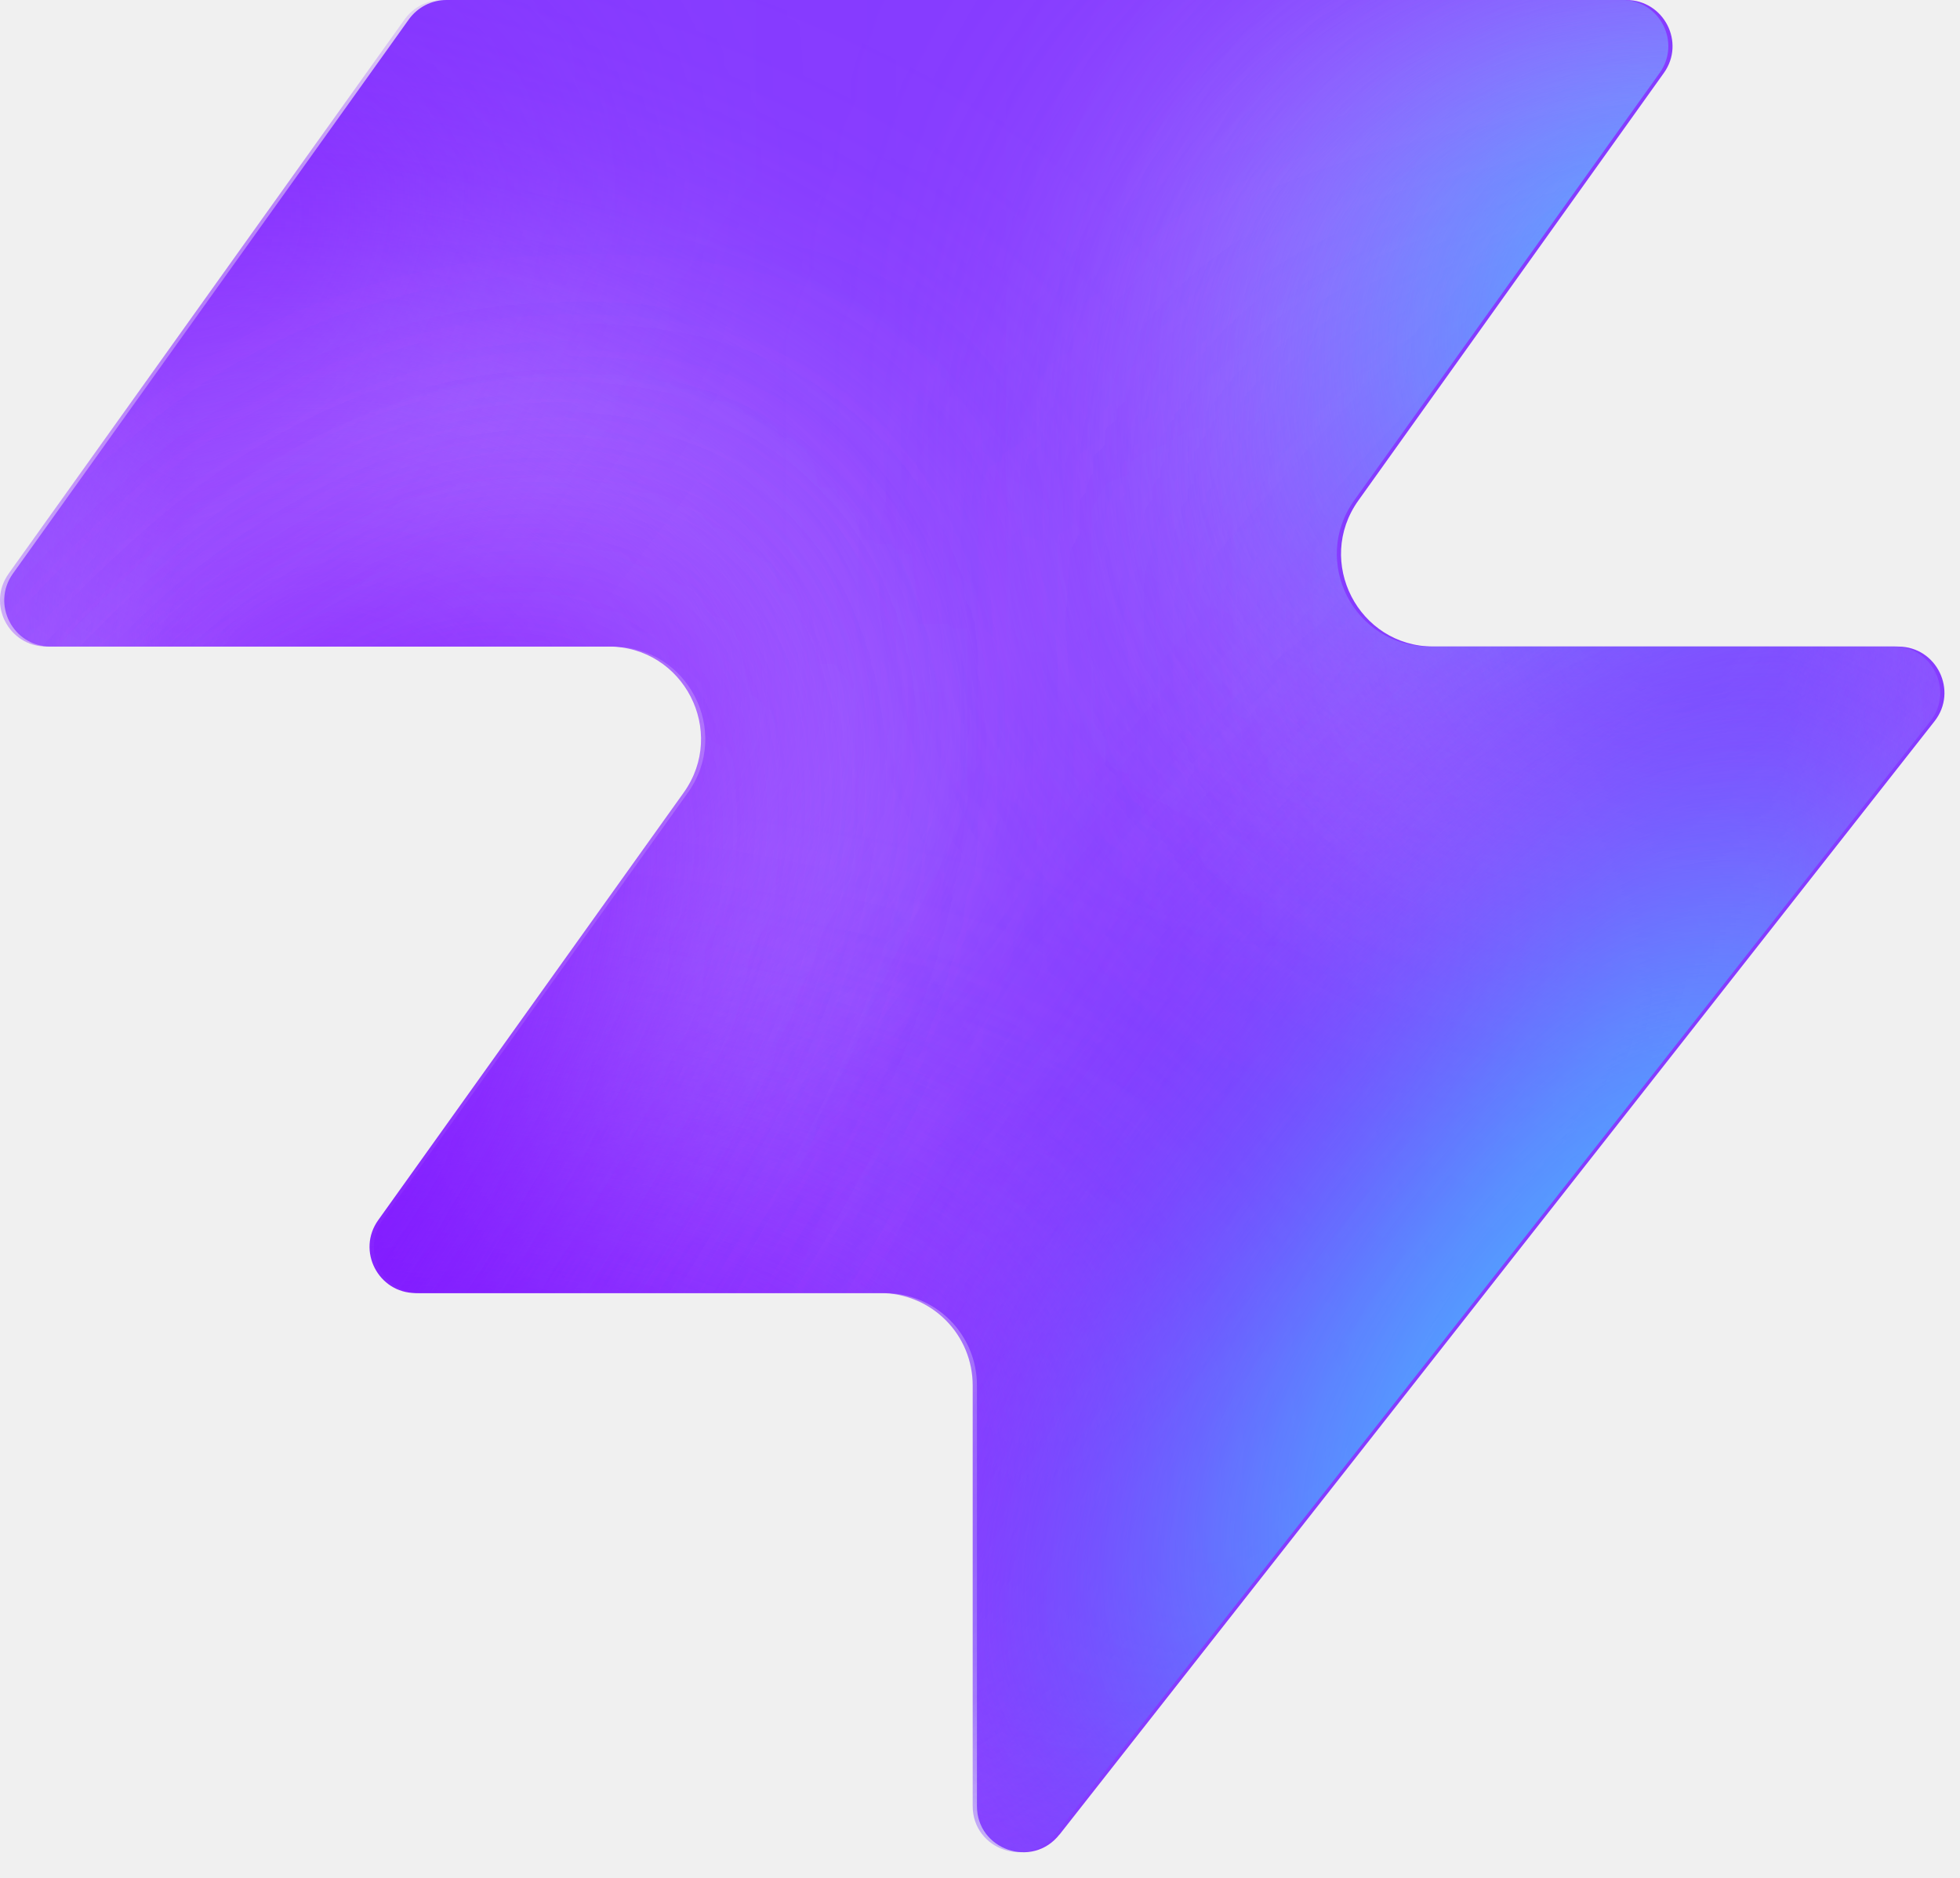
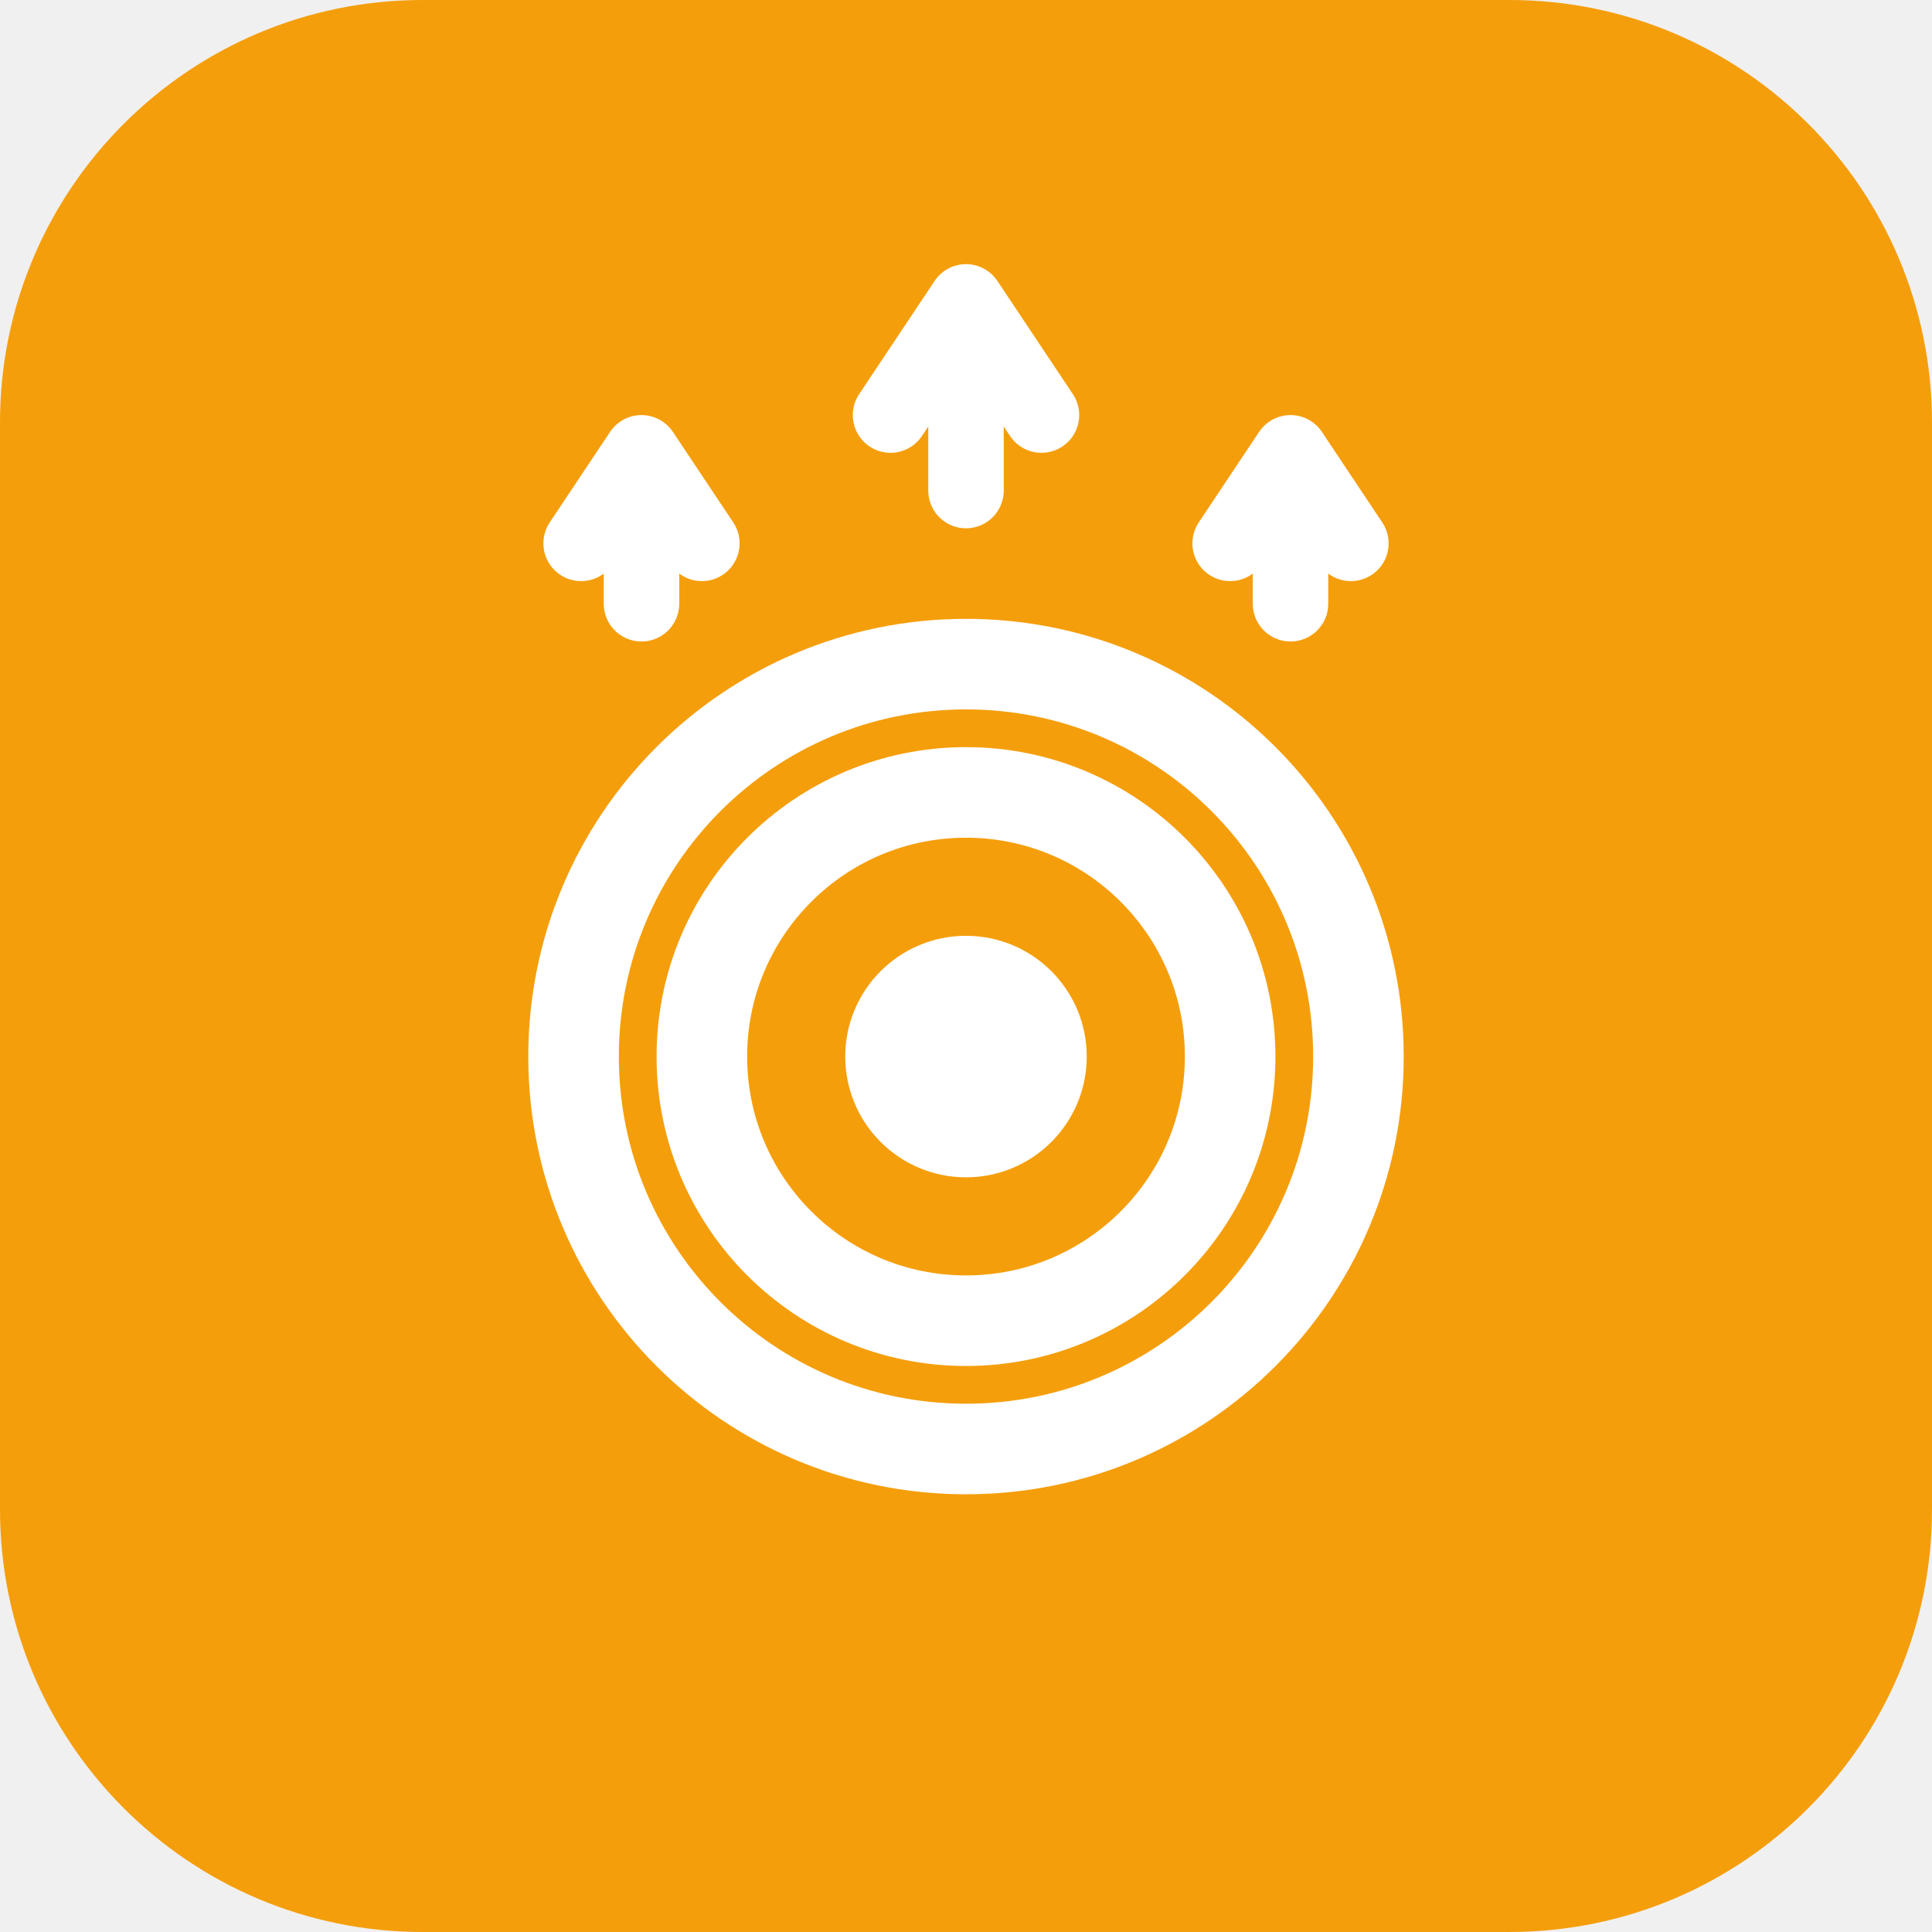
- <svg xmlns="http://www.w3.org/2000/svg" width="48" height="46" fill="none" viewBox="0 0 48 46">
-   <path fill="#863bff" d="M25.946 44.938c-.664.845-2.021.375-2.021-.698V33.937a2.26 2.26 0 0 0-2.262-2.262H10.287c-.92 0-1.456-1.04-.92-1.788l7.48-10.471c1.07-1.497 0-3.578-1.842-3.578H1.237c-.92 0-1.456-1.04-.92-1.788L10.013.474c.214-.297.556-.474.92-.474h28.894c.92 0 1.456 1.04.92 1.788l-7.48 10.471c-1.07 1.498 0 3.579 1.842 3.579h11.377c.943 0 1.473 1.088.89 1.83L25.947 44.94z" style="fill:#863bff;fill:color(display-p3 .525 .23 1);fill-opacity:1" />
-   <mask id="a" width="48" height="46" x="0" y="0" maskUnits="userSpaceOnUse" style="mask-type:alpha">
-     <path fill="#000" d="M25.842 44.938c-.664.844-2.021.375-2.021-.698V33.937a2.26 2.26 0 0 0-2.262-2.262H10.183c-.92 0-1.456-1.04-.92-1.788l7.48-10.471c1.07-1.498 0-3.579-1.842-3.579H1.133c-.92 0-1.456-1.04-.92-1.787L9.91.473c.214-.297.556-.474.92-.474h28.894c.92 0 1.456 1.04.92 1.788l-7.48 10.471c-1.07 1.498 0 3.578 1.842 3.578h11.377c.943 0 1.473 1.088.89 1.832L25.843 44.94z" style="fill:#000;fill-opacity:1" />
-   </mask>
-   <g mask="url(#a)">
-     <g filter="url(#b)">
-       <ellipse cx="5.508" cy="14.704" fill="#ede6ff" rx="5.508" ry="14.704" style="fill:#ede6ff;fill:color(display-p3 .927 .903 1);fill-opacity:1" transform="matrix(.00324 1 1 -.00324 -4.47 31.516)" />
-     </g>
-     <g filter="url(#c)">
-       <ellipse cx="10.399" cy="29.851" fill="#ede6ff" rx="10.399" ry="29.851" style="fill:#ede6ff;fill:color(display-p3 .927 .903 1);fill-opacity:1" transform="matrix(.00324 1 1 -.00324 -39.328 7.883)" />
-     </g>
-     <g filter="url(#d)">
-       <ellipse cx="5.508" cy="30.487" fill="#7e14ff" rx="5.508" ry="30.487" style="fill:#7e14ff;fill:color(display-p3 .492 .077 1);fill-opacity:1" transform="rotate(89.814 -25.913 -14.639)scale(1 -1)" />
-     </g>
-     <g filter="url(#e)">
-       <ellipse cx="5.508" cy="30.599" fill="#7e14ff" rx="5.508" ry="30.599" style="fill:#7e14ff;fill:color(display-p3 .492 .077 1);fill-opacity:1" transform="rotate(89.814 -32.644 -3.334)scale(1 -1)" />
-     </g>
-     <g filter="url(#f)">
-       <ellipse cx="5.508" cy="30.599" fill="#7e14ff" rx="5.508" ry="30.599" style="fill:#7e14ff;fill:color(display-p3 .492 .077 1);fill-opacity:1" transform="matrix(.00324 1 1 -.00324 -34.34 30.47)" />
-     </g>
-     <g filter="url(#g)">
-       <ellipse cx="14.072" cy="22.078" fill="#ede6ff" rx="14.072" ry="22.078" style="fill:#ede6ff;fill:color(display-p3 .927 .903 1);fill-opacity:1" transform="rotate(93.35 24.506 48.493)scale(-1 1)" />
-     </g>
-     <g filter="url(#h)">
-       <ellipse cx="3.47" cy="21.501" fill="#7e14ff" rx="3.47" ry="21.501" style="fill:#7e14ff;fill:color(display-p3 .492 .077 1);fill-opacity:1" transform="rotate(89.009 28.708 47.59)scale(-1 1)" />
-     </g>
-     <g filter="url(#i)">
-       <ellipse cx="3.47" cy="21.501" fill="#7e14ff" rx="3.47" ry="21.501" style="fill:#7e14ff;fill:color(display-p3 .492 .077 1);fill-opacity:1" transform="rotate(89.009 28.708 47.59)scale(-1 1)" />
-     </g>
-     <g filter="url(#j)">
-       <ellipse cx=".387" cy="8.972" fill="#7e14ff" rx="4.407" ry="29.108" style="fill:#7e14ff;fill:color(display-p3 .492 .077 1);fill-opacity:1" transform="rotate(39.51 .387 8.972)" />
-     </g>
-     <g filter="url(#k)">
-       <ellipse cx="47.523" cy="-6.092" fill="#7e14ff" rx="4.407" ry="29.108" style="fill:#7e14ff;fill:color(display-p3 .492 .077 1);fill-opacity:1" transform="rotate(37.892 47.523 -6.092)" />
-     </g>
-     <g filter="url(#l)">
-       <ellipse cx="41.412" cy="6.333" fill="#47bfff" rx="5.971" ry="9.665" style="fill:#47bfff;fill:color(display-p3 .28 .748 1);fill-opacity:1" transform="rotate(37.892 41.412 6.333)" />
-     </g>
-     <g filter="url(#m)">
-       <ellipse cx="-1.879" cy="38.332" fill="#7e14ff" rx="4.407" ry="29.108" style="fill:#7e14ff;fill:color(display-p3 .492 .077 1);fill-opacity:1" transform="rotate(37.892 -1.88 38.332)" />
-     </g>
-     <g filter="url(#n)">
-       <ellipse cx="-1.879" cy="38.332" fill="#7e14ff" rx="4.407" ry="29.108" style="fill:#7e14ff;fill:color(display-p3 .492 .077 1);fill-opacity:1" transform="rotate(37.892 -1.88 38.332)" />
-     </g>
-     <g filter="url(#o)">
-       <ellipse cx="35.651" cy="29.907" fill="#7e14ff" rx="4.407" ry="29.108" style="fill:#7e14ff;fill:color(display-p3 .492 .077 1);fill-opacity:1" transform="rotate(37.892 35.651 29.907)" />
-     </g>
-     <g filter="url(#p)">
-       <ellipse cx="38.418" cy="32.4" fill="#47bfff" rx="5.971" ry="15.297" style="fill:#47bfff;fill:color(display-p3 .28 .748 1);fill-opacity:1" transform="rotate(37.892 38.418 32.4)" />
-     </g>
+ <svg xmlns="http://www.w3.org/2000/svg" viewBox="0 0 256 256">
+   <rect width="256" height="256" fill="#F59E0B" rx="56" />
+   <circle cx="128" cy="140" r="35" fill="none" stroke="white" stroke-width="12" />
+   <circle cx="128" cy="140" r="52" fill="none" stroke="white" stroke-width="12" />
+   <circle cx="128" cy="140" r="16" fill="white" />
+   <g transform="translate(85, 60)">
+     <path d="M 0 20 L 0 0 M -8 12 L 0 0 L 8 12" stroke="white" stroke-width="10" stroke-linecap="round" stroke-linejoin="round" fill="none" />
  </g>
-   <defs>
-     <filter id="b" width="60.045" height="41.654" x="-19.77" y="16.149" color-interpolation-filters="sRGB" filterUnits="userSpaceOnUse">
-       <feFlood flood-opacity="0" result="BackgroundImageFix" />
-       <feBlend in="SourceGraphic" in2="BackgroundImageFix" result="shape" />
-       <feGaussianBlur result="effect1_foregroundBlur_2002_17158" stdDeviation="7.659" />
-     </filter>
-     <filter id="c" width="90.34" height="51.437" x="-54.613" y="-7.533" color-interpolation-filters="sRGB" filterUnits="userSpaceOnUse">
-       <feFlood flood-opacity="0" result="BackgroundImageFix" />
-       <feBlend in="SourceGraphic" in2="BackgroundImageFix" result="shape" />
-       <feGaussianBlur result="effect1_foregroundBlur_2002_17158" stdDeviation="7.659" />
-     </filter>
-     <filter id="d" width="79.355" height="29.4" x="-49.64" y="2.03" color-interpolation-filters="sRGB" filterUnits="userSpaceOnUse">
-       <feFlood flood-opacity="0" result="BackgroundImageFix" />
-       <feBlend in="SourceGraphic" in2="BackgroundImageFix" result="shape" />
-       <feGaussianBlur result="effect1_foregroundBlur_2002_17158" stdDeviation="4.596" />
-     </filter>
-     <filter id="e" width="79.579" height="29.4" x="-45.045" y="20.029" color-interpolation-filters="sRGB" filterUnits="userSpaceOnUse">
-       <feFlood flood-opacity="0" result="BackgroundImageFix" />
-       <feBlend in="SourceGraphic" in2="BackgroundImageFix" result="shape" />
-       <feGaussianBlur result="effect1_foregroundBlur_2002_17158" stdDeviation="4.596" />
-     </filter>
-     <filter id="f" width="79.579" height="29.4" x="-43.513" y="21.178" color-interpolation-filters="sRGB" filterUnits="userSpaceOnUse">
-       <feFlood flood-opacity="0" result="BackgroundImageFix" />
-       <feBlend in="SourceGraphic" in2="BackgroundImageFix" result="shape" />
-       <feGaussianBlur result="effect1_foregroundBlur_2002_17158" stdDeviation="4.596" />
-     </filter>
-     <filter id="g" width="74.749" height="58.852" x="15.756" y="-17.901" color-interpolation-filters="sRGB" filterUnits="userSpaceOnUse">
-       <feFlood flood-opacity="0" result="BackgroundImageFix" />
-       <feBlend in="SourceGraphic" in2="BackgroundImageFix" result="shape" />
-       <feGaussianBlur result="effect1_foregroundBlur_2002_17158" stdDeviation="7.659" />
-     </filter>
-     <filter id="h" width="61.377" height="25.362" x="23.548" y="2.284" color-interpolation-filters="sRGB" filterUnits="userSpaceOnUse">
-       <feFlood flood-opacity="0" result="BackgroundImageFix" />
-       <feBlend in="SourceGraphic" in2="BackgroundImageFix" result="shape" />
-       <feGaussianBlur result="effect1_foregroundBlur_2002_17158" stdDeviation="4.596" />
-     </filter>
-     <filter id="i" width="61.377" height="25.362" x="23.548" y="2.284" color-interpolation-filters="sRGB" filterUnits="userSpaceOnUse">
-       <feFlood flood-opacity="0" result="BackgroundImageFix" />
-       <feBlend in="SourceGraphic" in2="BackgroundImageFix" result="shape" />
-       <feGaussianBlur result="effect1_foregroundBlur_2002_17158" stdDeviation="4.596" />
-     </filter>
-     <filter id="j" width="56.045" height="63.649" x="-27.636" y="-22.853" color-interpolation-filters="sRGB" filterUnits="userSpaceOnUse">
-       <feFlood flood-opacity="0" result="BackgroundImageFix" />
-       <feBlend in="SourceGraphic" in2="BackgroundImageFix" result="shape" />
-       <feGaussianBlur result="effect1_foregroundBlur_2002_17158" stdDeviation="4.596" />
-     </filter>
-     <filter id="k" width="54.814" height="64.646" x="20.116" y="-38.415" color-interpolation-filters="sRGB" filterUnits="userSpaceOnUse">
-       <feFlood flood-opacity="0" result="BackgroundImageFix" />
-       <feBlend in="SourceGraphic" in2="BackgroundImageFix" result="shape" />
-       <feGaussianBlur result="effect1_foregroundBlur_2002_17158" stdDeviation="4.596" />
-     </filter>
-     <filter id="l" width="33.541" height="35.313" x="24.641" y="-11.323" color-interpolation-filters="sRGB" filterUnits="userSpaceOnUse">
-       <feFlood flood-opacity="0" result="BackgroundImageFix" />
-       <feBlend in="SourceGraphic" in2="BackgroundImageFix" result="shape" />
-       <feGaussianBlur result="effect1_foregroundBlur_2002_17158" stdDeviation="4.596" />
-     </filter>
-     <filter id="m" width="54.814" height="64.646" x="-29.286" y="6.009" color-interpolation-filters="sRGB" filterUnits="userSpaceOnUse">
-       <feFlood flood-opacity="0" result="BackgroundImageFix" />
-       <feBlend in="SourceGraphic" in2="BackgroundImageFix" result="shape" />
-       <feGaussianBlur result="effect1_foregroundBlur_2002_17158" stdDeviation="4.596" />
-     </filter>
-     <filter id="n" width="54.814" height="64.646" x="-29.286" y="6.009" color-interpolation-filters="sRGB" filterUnits="userSpaceOnUse">
-       <feFlood flood-opacity="0" result="BackgroundImageFix" />
-       <feBlend in="SourceGraphic" in2="BackgroundImageFix" result="shape" />
-       <feGaussianBlur result="effect1_foregroundBlur_2002_17158" stdDeviation="4.596" />
-     </filter>
-     <filter id="o" width="54.814" height="64.646" x="8.244" y="-2.416" color-interpolation-filters="sRGB" filterUnits="userSpaceOnUse">
-       <feFlood flood-opacity="0" result="BackgroundImageFix" />
-       <feBlend in="SourceGraphic" in2="BackgroundImageFix" result="shape" />
-       <feGaussianBlur result="effect1_foregroundBlur_2002_17158" stdDeviation="4.596" />
-     </filter>
-     <filter id="p" width="39.409" height="43.623" x="18.713" y="10.588" color-interpolation-filters="sRGB" filterUnits="userSpaceOnUse">
-       <feFlood flood-opacity="0" result="BackgroundImageFix" />
-       <feBlend in="SourceGraphic" in2="BackgroundImageFix" result="shape" />
-       <feGaussianBlur result="effect1_foregroundBlur_2002_17158" stdDeviation="4.596" />
-     </filter>
-   </defs>
+   <g transform="translate(128, 40)">
+     <path d="M 0 25 L 0 0 M -10 15 L 0 0 L 10 15" stroke="white" stroke-width="10" stroke-linecap="round" stroke-linejoin="round" fill="none" />
+   </g>
+   <g transform="translate(171, 60)">
+     <path d="M 0 20 L 0 0 M -8 12 L 0 0 L 8 12" stroke="white" stroke-width="10" stroke-linecap="round" stroke-linejoin="round" fill="none" />
+   </g>
</svg>
